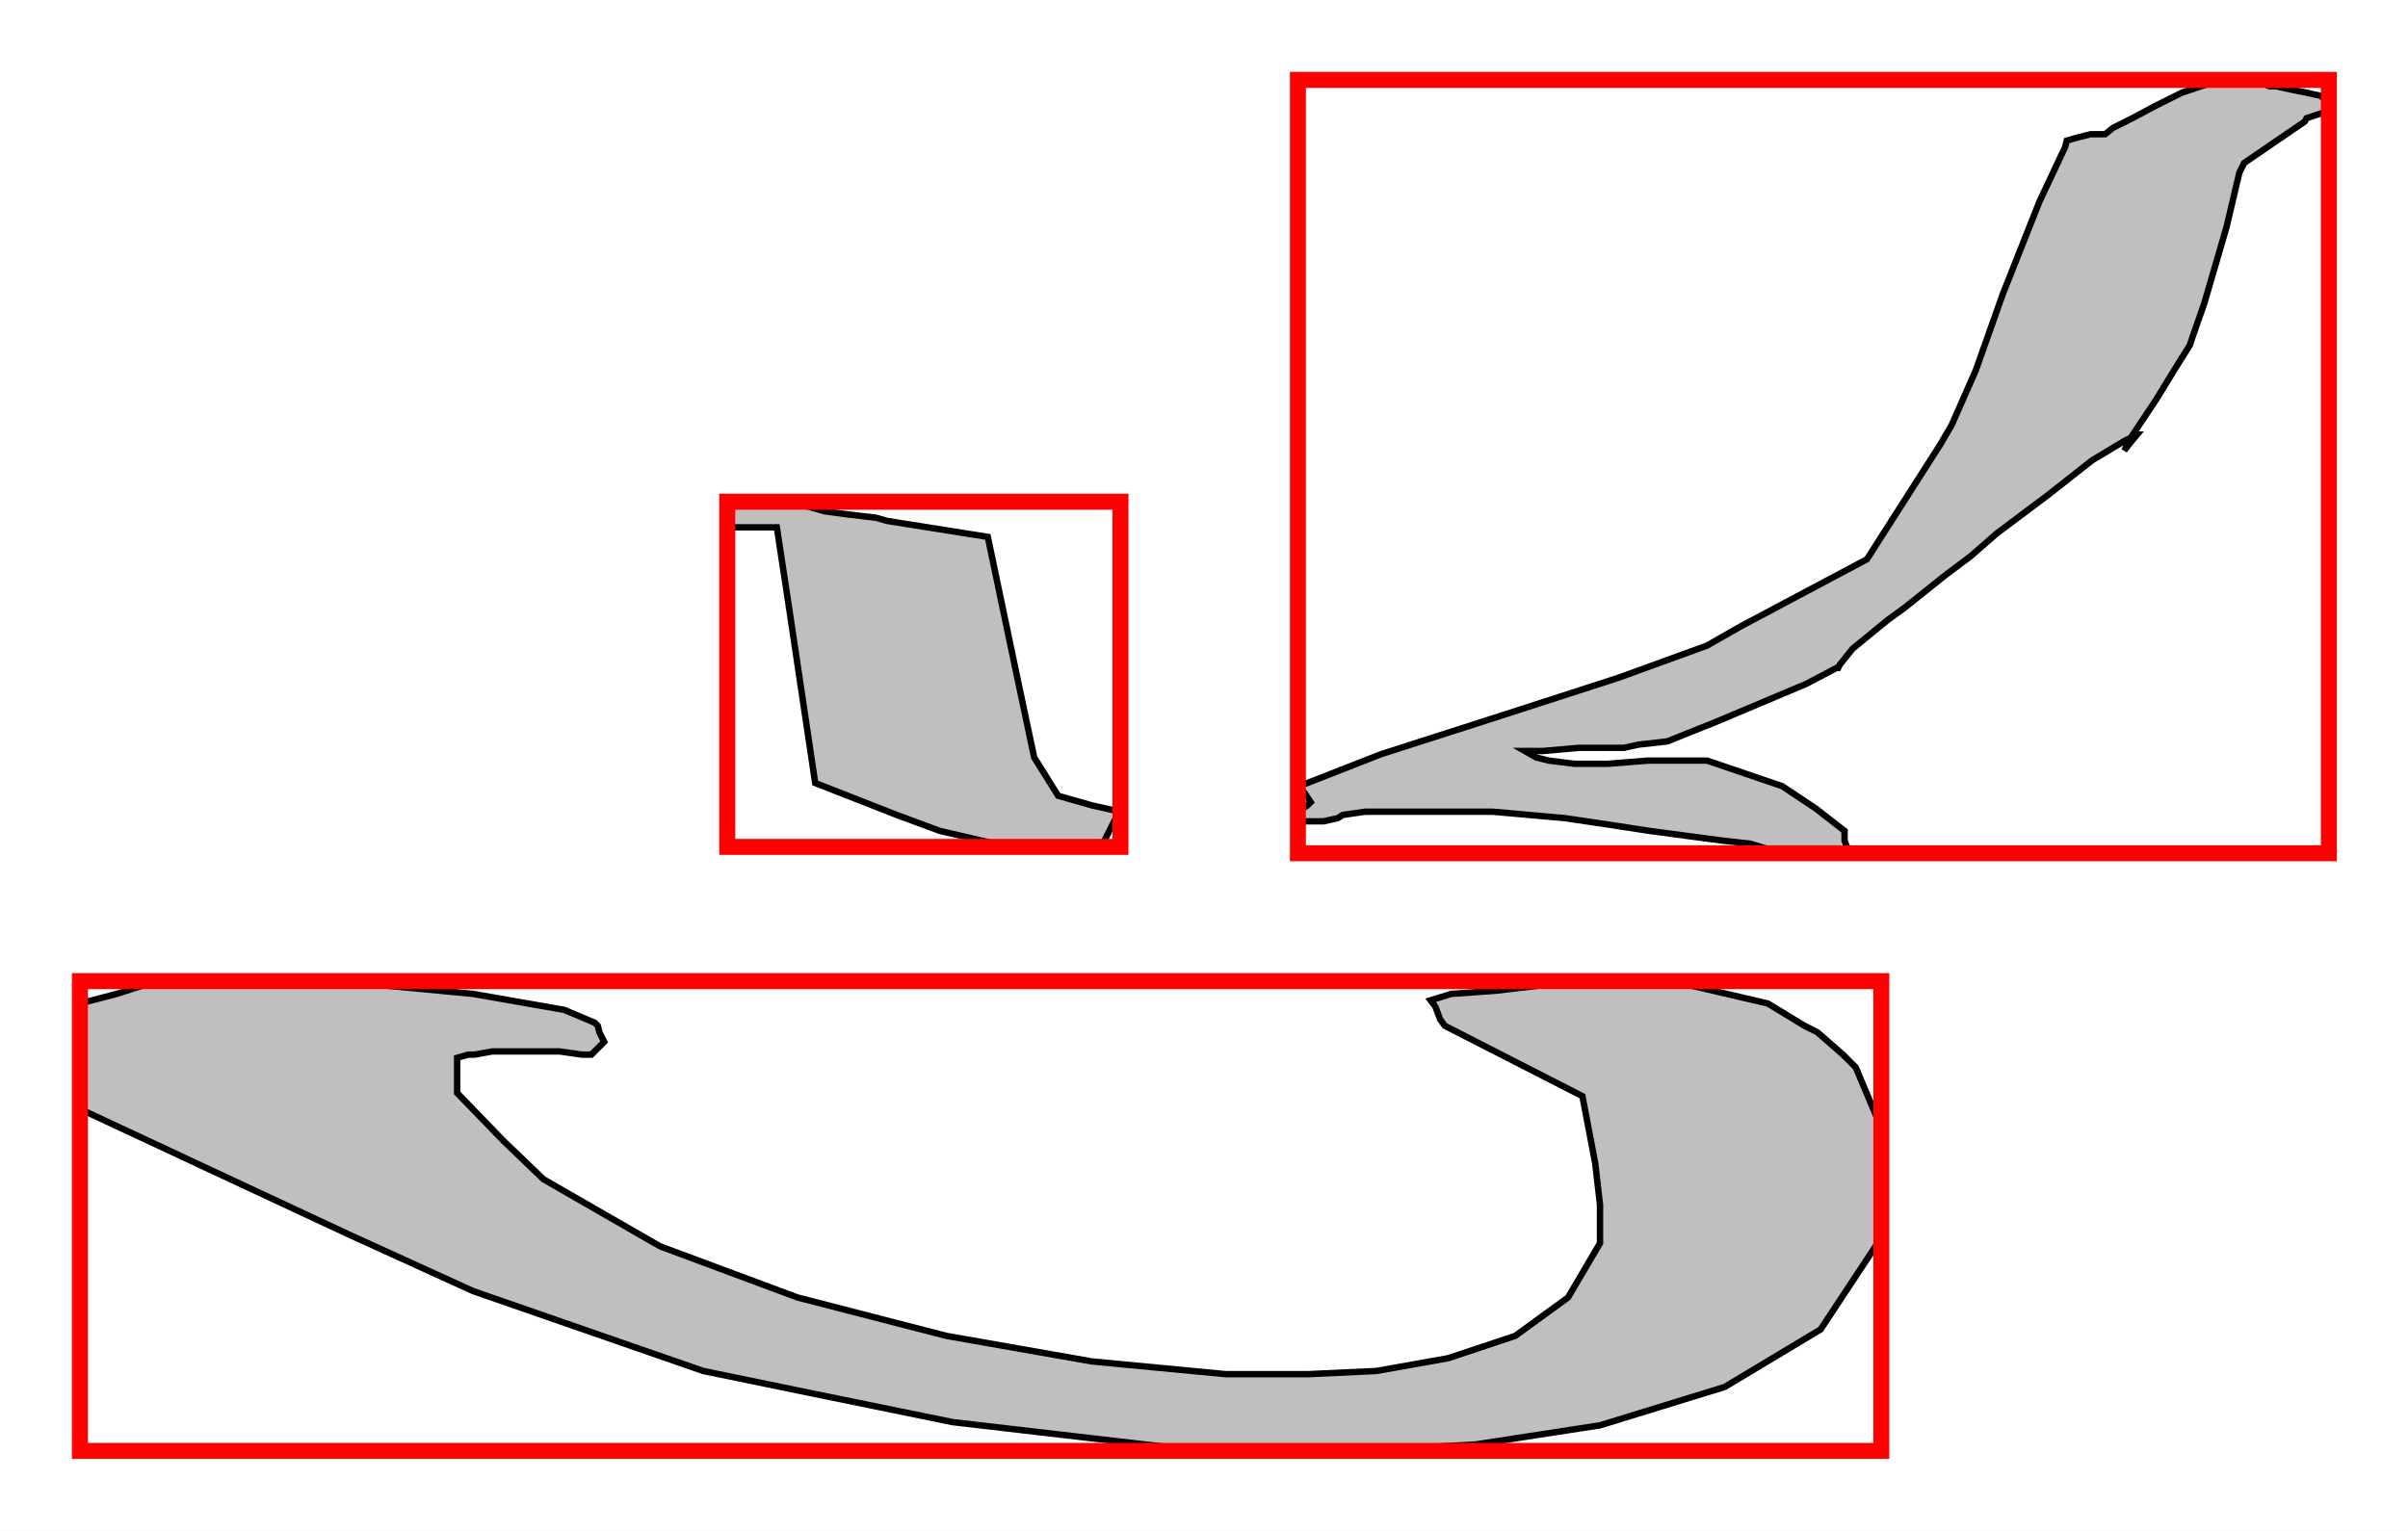
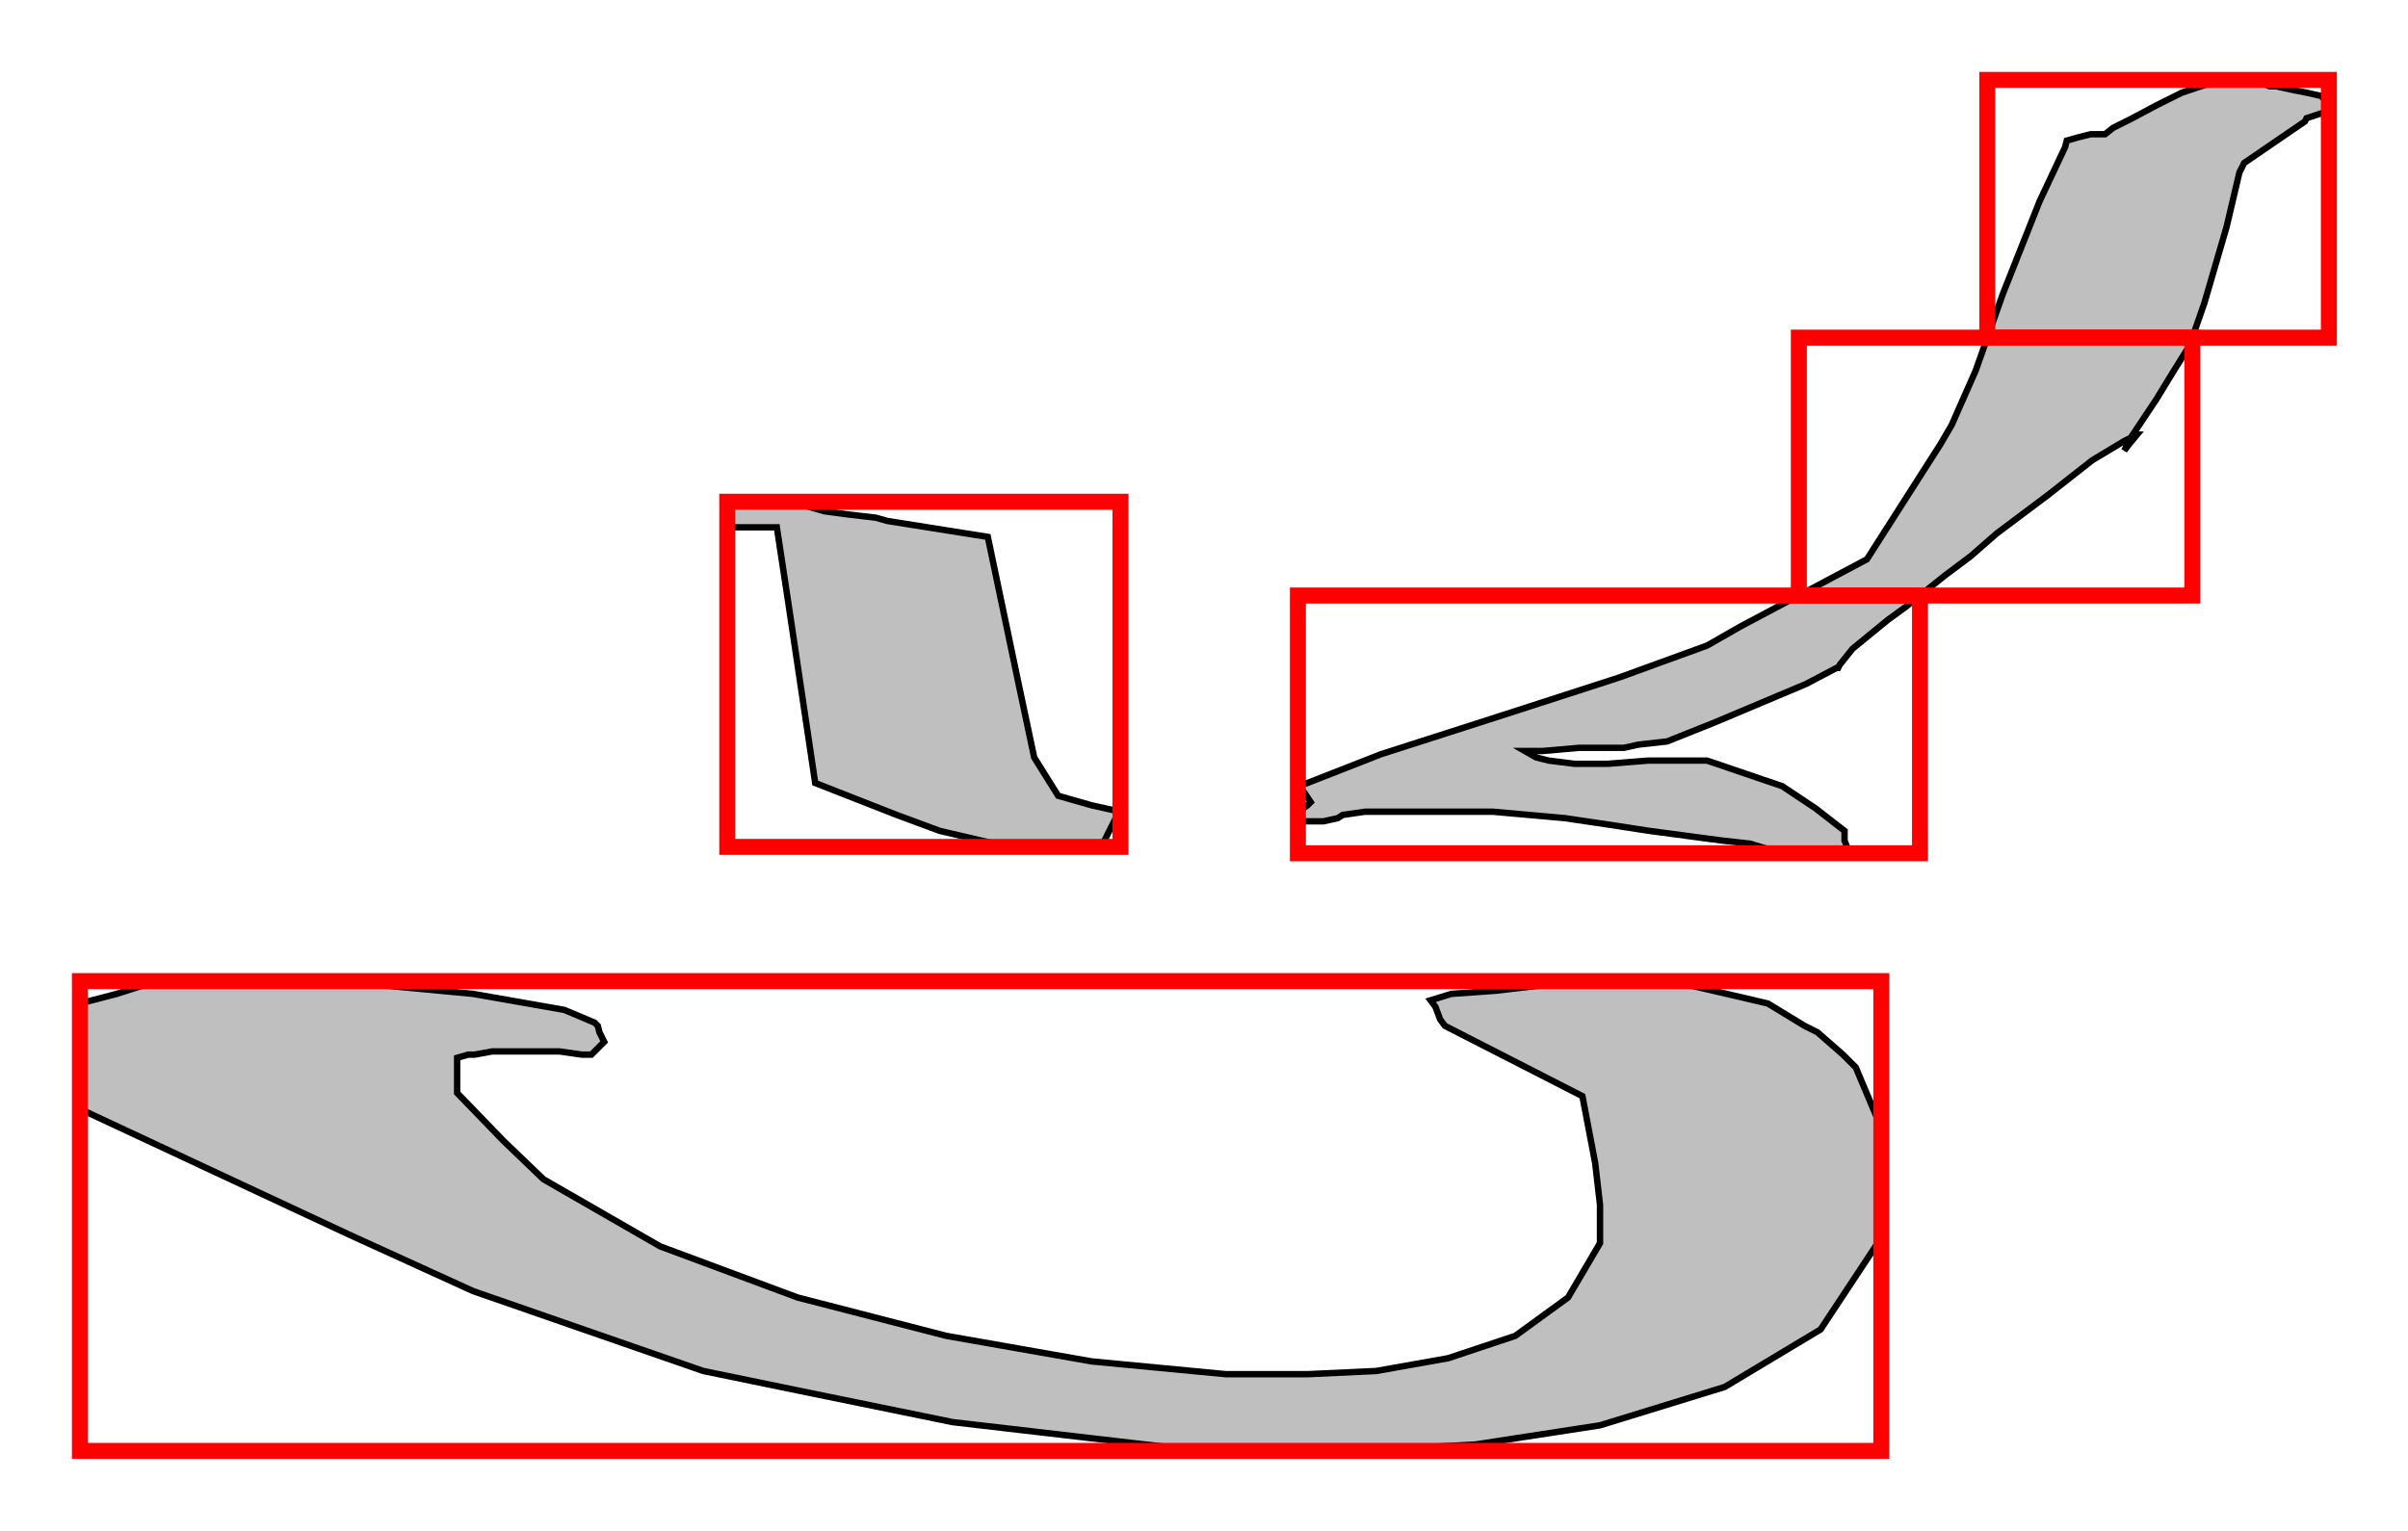
<svg xmlns="http://www.w3.org/2000/svg" viewBox="2.0 -1082.0 1506.5 958.0">
  <rect x="2.0" y="-1082.0" width="1506.5" height="958.0" fill="white" />
  <path d="M 52.0 -434.0 L 52.0 -454.0 L 75.0 -460.0 L 100.0 -468.0 L 154.0 -466.0 L 175.0 -466.0 L 205.0 -466.0 L 235.0 -466.0 L 266.5 -463.0 L 298.0 -460.0 L 326.5 -455.0 L 355.0 -450.0 L 374.0 -442.0 L 376.0 -440.0 L 376.5 -438.0 L 377.0 -436.0 L 378.0 -434.0 L 379.0 -432.0 L 380.0 -430.0 L 372.0 -422.0 L 366.0 -422.0 L 359.0 -423.0 L 352.0 -424.0 L 342.0 -424.0 L 330.0 -424.0 L 320.0 -424.0 L 310.0 -424.0 L 299.0 -422.0 L 295.0 -422.0 L 291.5 -421.0 L 288.0 -420.0 L 288.0 -414.0 L 288.0 -398.0 L 317.0 -368.0 L 342.0 -344.0 L 378.5 -323.0 L 415.0 -302.0 L 458.0 -286.0 L 501.0 -270.0 L 547.5 -258.0 L 594.0 -246.0 L 639.5 -238.0 L 685.0 -230.0 L 727.0 -226.0 L 769.0 -222.0 L 802.0 -222.0 L 820.0 -222.0 L 841.5 -223.0 L 863.0 -224.0 L 885.5 -228.0 L 908.0 -232.0 L 929.0 -239.0 L 950.0 -246.0 L 966.5 -258.0 L 983.0 -270.0 L 993.0 -287.0 L 1003.0 -304.0 L 1003.0 -328.0 L 1000.0 -354.0 L 992.0 -396.0 L 906.0 -440.0 L 903.0 -444.0 L 901.5 -448.0 L 900.0 -452.0 L 897.0 -456.0 L 910.0 -460.0 L 924.0 -461.0 L 938.0 -462.0 L 955.0 -464.0 L 972.0 -466.0 L 984.0 -467.0 L 996.0 -468.0 L 1008.0 -468.0 L 1048.0 -468.0 L 1078.0 -461.0 L 1108.0 -454.0 L 1131.0 -440.0 L 1139.0 -436.0 L 1147.0 -429.0 L 1155.0 -422.0 L 1163.0 -414.0 L 1179.0 -376.0 L 1178.0 -344.0 L 1178.0 -306.0 L 1159.5 -278.0 L 1141.0 -250.0 L 1111.0 -232.0 L 1081.0 -214.0 L 1042.0 -202.0 L 1003.0 -190.0 L 964.0 -184.0 L 925.0 -178.0 L 888.0 -176.0 L 851.0 -174.0 L 824.0 -174.0 L 753.0 -174.0 L 675.5 -183.0 L 598.0 -192.0 L 510.0 -210.0 L 442.0 -224.0 L 370.0 -249.0 L 298.0 -274.0 L 219.0 -310.0 L 52.0 -388.0 Z M 814.0 -576.0 L 814.0 -576.0 L 816.0 -576.0 L 817.0 -576.0 L 820.0 -578.0 L 822.0 -580.0 L 818.0 -586.0 L 814.0 -590.0 L 820.0 -592.0 L 866.0 -610.0 L 906.5 -623.0 L 947.0 -636.0 L 981.0 -647.0 L 1015.0 -658.0 L 1042.5 -668.0 L 1070.0 -678.0 L 1091.0 -690.0 L 1170.0 -732.0 L 1216.0 -804.0 L 1223.0 -816.0 L 1230.5 -833.0 L 1238.0 -850.0 L 1246.5 -874.0 L 1255.0 -898.0 L 1266.5 -927.0 L 1278.0 -956.0 L 1294.0 -990.0 L 1295.0 -994.0 L 1298.5 -995.0 L 1302.0 -996.0 L 1306.0 -997.0 L 1310.0 -998.0 L 1314.5 -998.0 L 1319.0 -998.0 L 1324.0 -1002.0 L 1336.0 -1008.0 L 1343.5 -1012.0 L 1351.0 -1016.0 L 1355.0 -1018.0 L 1367.0 -1024.0 L 1376.0 -1027.0 L 1385.0 -1030.0 L 1388.0 -1032.0 L 1401.0 -1032.0 L 1406.0 -1032.0 L 1411.5 -1031.0 L 1417.0 -1030.0 L 1422.0 -1028.0 L 1426.0 -1028.0 L 1430.5 -1027.0 L 1435.0 -1026.0 L 1440.0 -1025.0 L 1445.0 -1024.0 L 1449.5 -1023.0 L 1454.0 -1022.0 L 1458.0 -1018.0 L 1459.0 -1016.0 L 1458.0 -1014.0 L 1457.0 -1012.0 L 1454.0 -1011.0 L 1451.0 -1010.0 L 1448.0 -1009.0 L 1445.0 -1008.0 L 1444.0 -1006.0 L 1406.0 -980.0 L 1403.0 -974.0 L 1395.0 -940.0 L 1388.0 -916.0 L 1381.0 -892.0 L 1374.0 -872.0 L 1372.0 -866.0 L 1367.0 -858.0 L 1362.0 -850.0 L 1356.5 -841.0 L 1351.0 -832.0 L 1345.0 -823.0 L 1339.0 -814.0 L 1335.0 -808.0 L 1335.0 -808.0 L 1337.0 -810.0 L 1339.0 -810.0 L 1334.0 -804.0 L 1331.0 -800.0 L 1331.0 -800.0 L 1335.0 -808.0 L 1331.0 -806.0 L 1321.0 -800.0 L 1311.0 -794.0 L 1297.0 -783.0 L 1283.0 -772.0 L 1267.0 -760.0 L 1251.0 -748.0 L 1235.0 -734.0 L 1219.0 -722.0 L 1206.5 -712.0 L 1194.0 -702.0 L 1183.0 -694.0 L 1161.0 -676.0 L 1153.0 -666.0 L 1153.0 -666.0 L 1152.0 -664.0 L 1152.0 -664.0 L 1151.0 -664.0 L 1132.0 -654.0 L 1113.0 -646.0 L 1094.0 -638.0 L 1075.0 -630.0 L 1045.0 -618.0 L 1027.0 -616.0 L 1018.0 -614.0 L 1004.0 -614.0 L 990.0 -614.0 L 978.5 -613.0 L 967.0 -612.0 L 961.5 -612.0 L 956.0 -612.0 L 963.0 -608.0 L 971.0 -606.0 L 979.0 -605.0 L 987.0 -604.0 L 996.0 -604.0 L 1008.0 -604.0 L 1020.5 -605.0 L 1033.0 -606.0 L 1045.0 -606.0 L 1070.0 -606.0 L 1093.5 -598.0 L 1117.0 -590.0 L 1138.0 -576.0 L 1156.0 -562.0 L 1156.0 -556.0 L 1159.0 -548.0 L 1146.0 -548.0 L 1133.0 -548.0 L 1121.5 -549.0 L 1110.0 -550.0 L 1097.0 -554.0 L 1079.0 -556.0 L 1056.5 -559.0 L 1034.0 -562.0 L 1008.0 -566.0 L 981.0 -570.0 L 958.5 -572.0 L 936.0 -574.0 L 914.0 -574.0 L 910.0 -574.0 L 906.0 -574.0 L 902.0 -574.0 L 898.0 -574.0 L 884.0 -574.0 L 870.0 -574.0 L 856.0 -574.0 L 842.0 -572.0 L 839.0 -570.0 L 834.5 -569.0 L 830.0 -568.0 L 822.0 -568.0 L 817.0 -568.0 Z M 458.0 -762.0 L 458.0 -768.0 L 472.0 -768.0 L 476.0 -768.0 L 483.0 -768.0 L 493.5 -767.0 L 504.0 -766.0 L 518.0 -762.0 L 533.0 -760.0 L 541.5 -759.0 L 550.0 -758.0 L 557.0 -756.0 L 620.0 -746.0 L 638.0 -660.0 L 649.0 -608.0 L 659.0 -592.0 L 664.0 -584.0 L 685.0 -578.0 L 703.0 -574.0 L 702.0 -574.0 L 702.0 -570.0 L 701.5 -571.0 L 701.0 -572.0 L 698.0 -566.0 L 691.0 -552.0 L 652.0 -552.0 L 633.0 -552.0 L 611.5 -557.0 L 590.0 -562.0 L 563.0 -572.0 L 512.0 -592.0 L 495.0 -706.0 L 488.0 -752.0 L 475.0 -752.0 L 475.0 -752.0 L 474.0 -752.0 L 473.0 -752.0 L 473.0 -752.0 L 472.0 -752.0 L 467.0 -752.0 L 457.0 -752.0 Z" fill="black" fill-opacity="0.25" stroke="black" stroke-width="4.0" />
  <rect x="52.0" y="-468.0" width="1127.0" height="294" fill="none" stroke="red" stroke-width="10.0" />
-   <rect x="814.0" y="-1032.0" width="645" height="484.0" fill="none" stroke="red" stroke-width="10.0" />
  <rect x="457.0" y="-768.0" width="246" height="216" fill="none" stroke="red" stroke-width="10.0" />
+   <rect x="814.0" y="-709.3" width="389.2" height="161.3" fill="none" stroke="red" stroke-width="10.0" />
+   <rect x="1127.4" y="-870.7" width="246.2" height="161.4" fill="none" stroke="red" stroke-width="10.0" />
+   <rect x="1245.3" y="-1032.0" width="213.7" height="161.3" fill="none" stroke="red" stroke-width="10.0" />
</svg>
